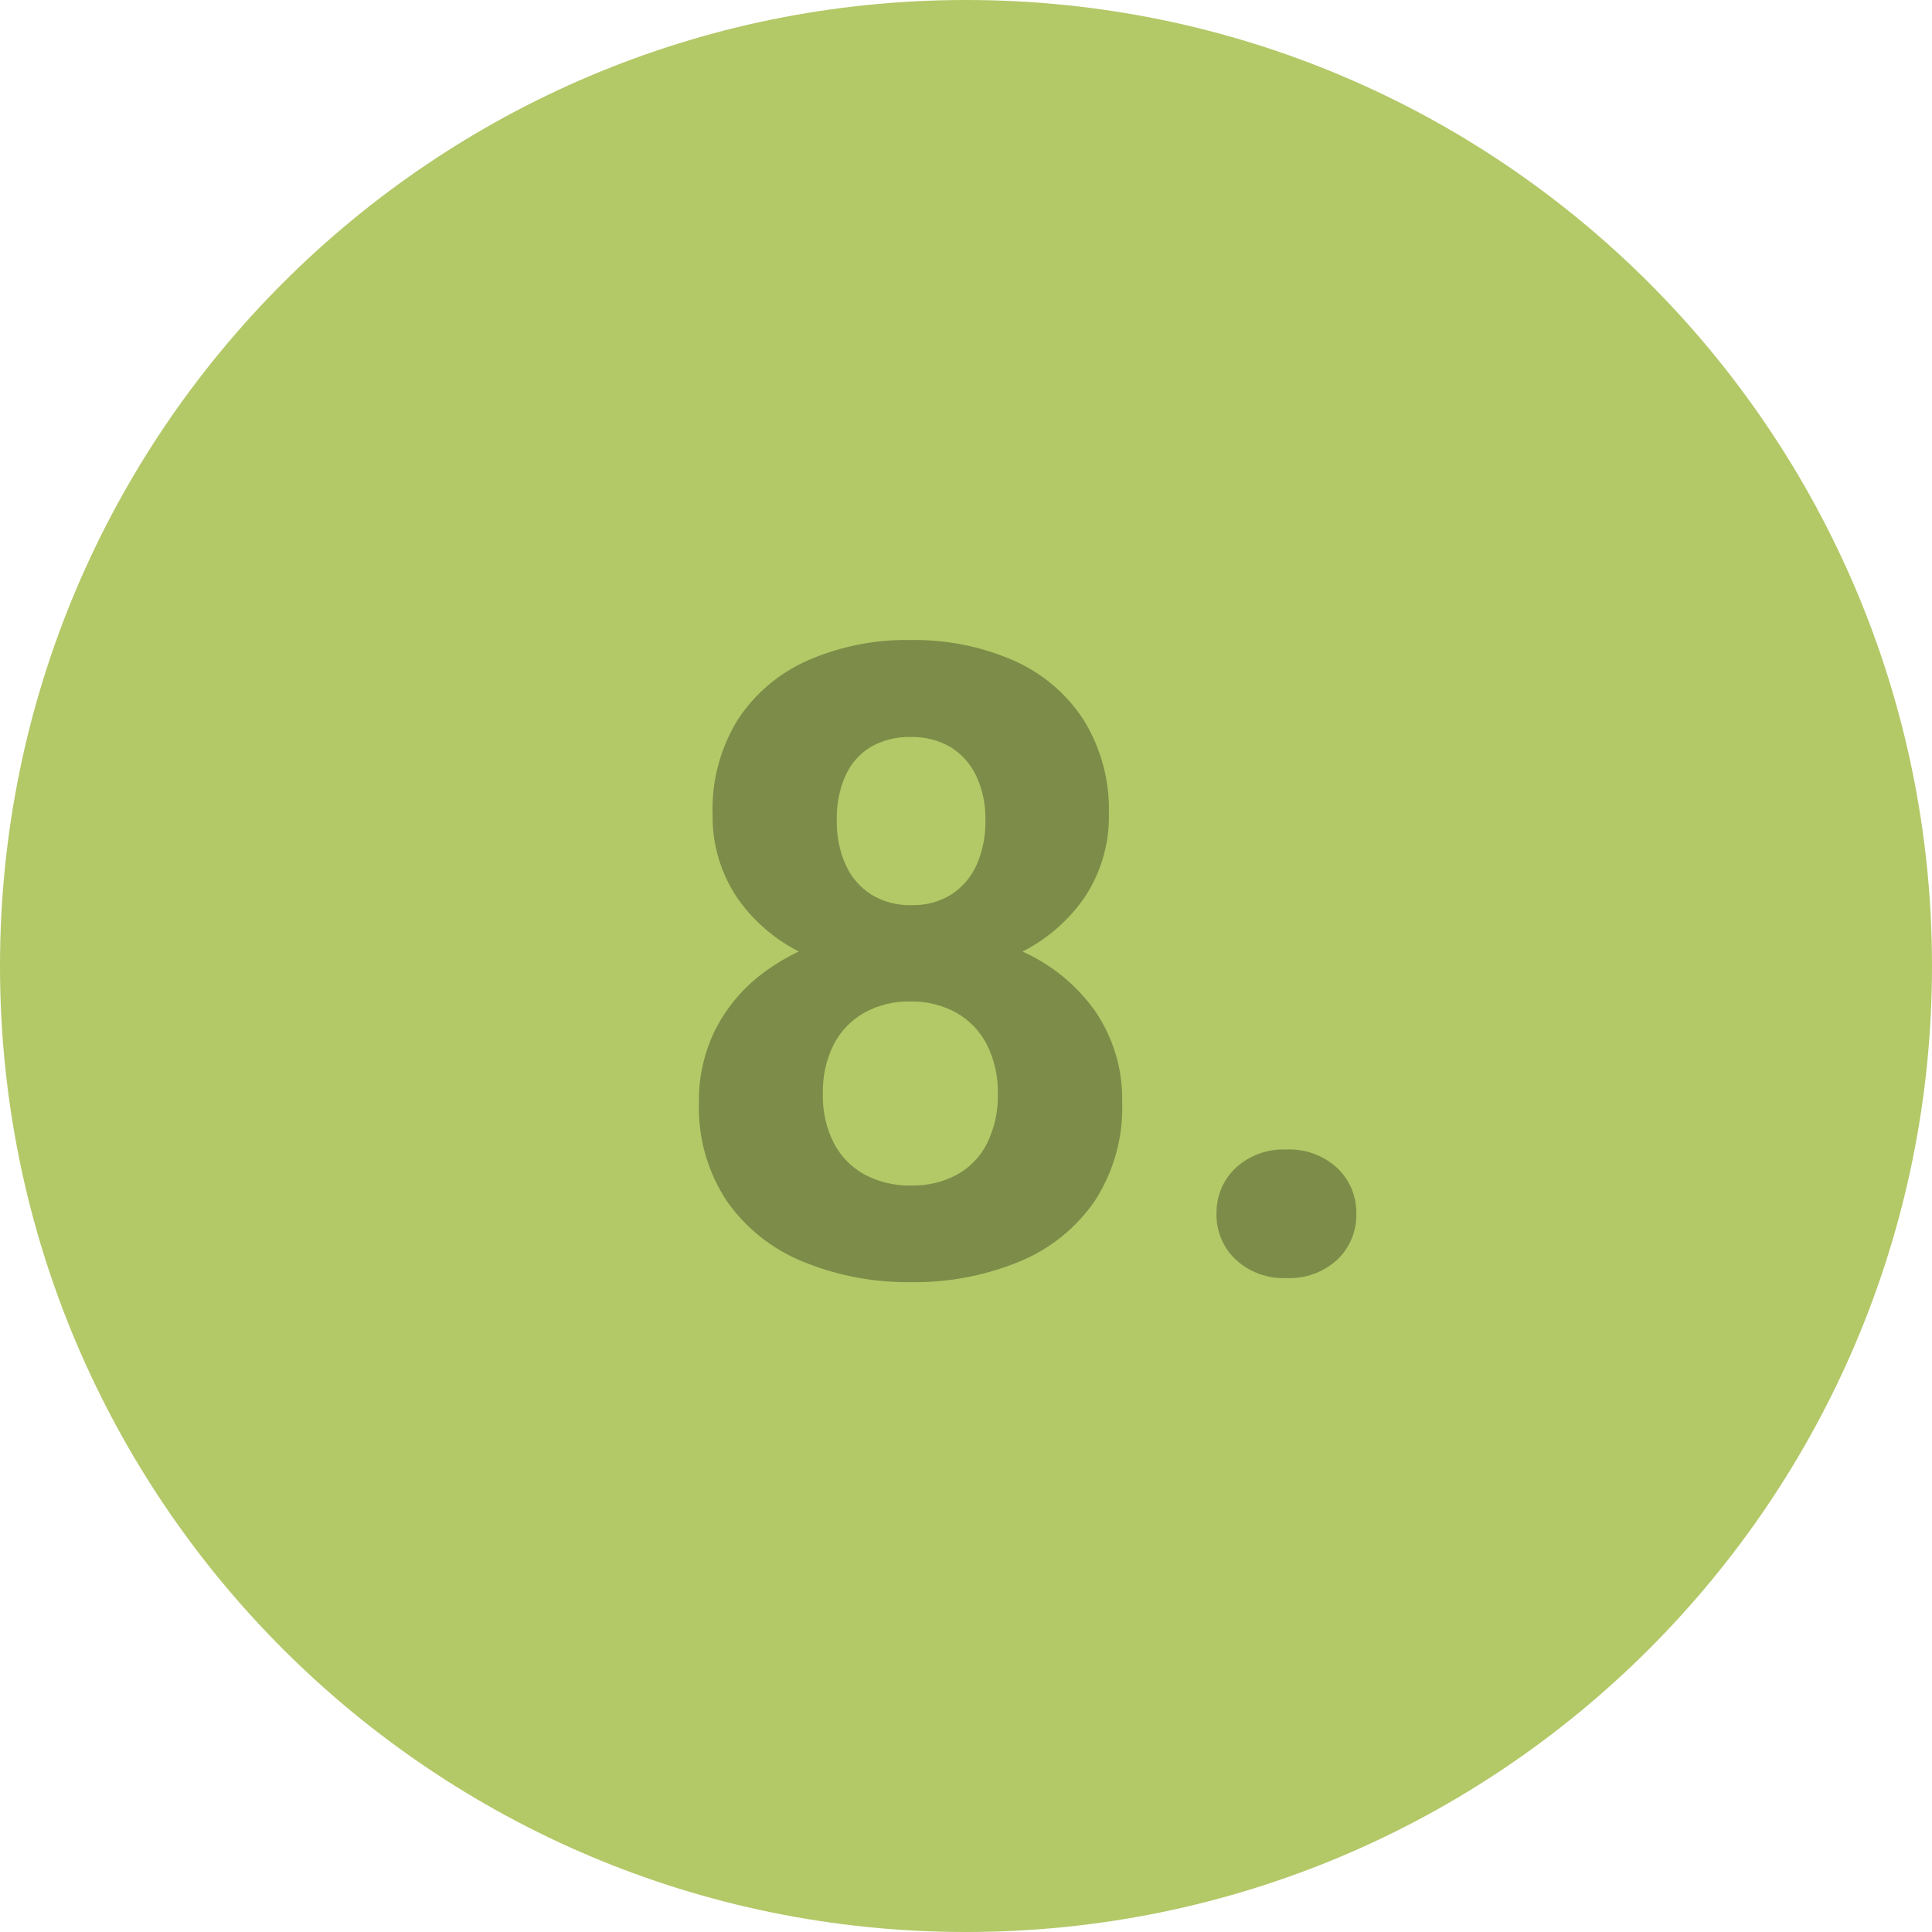
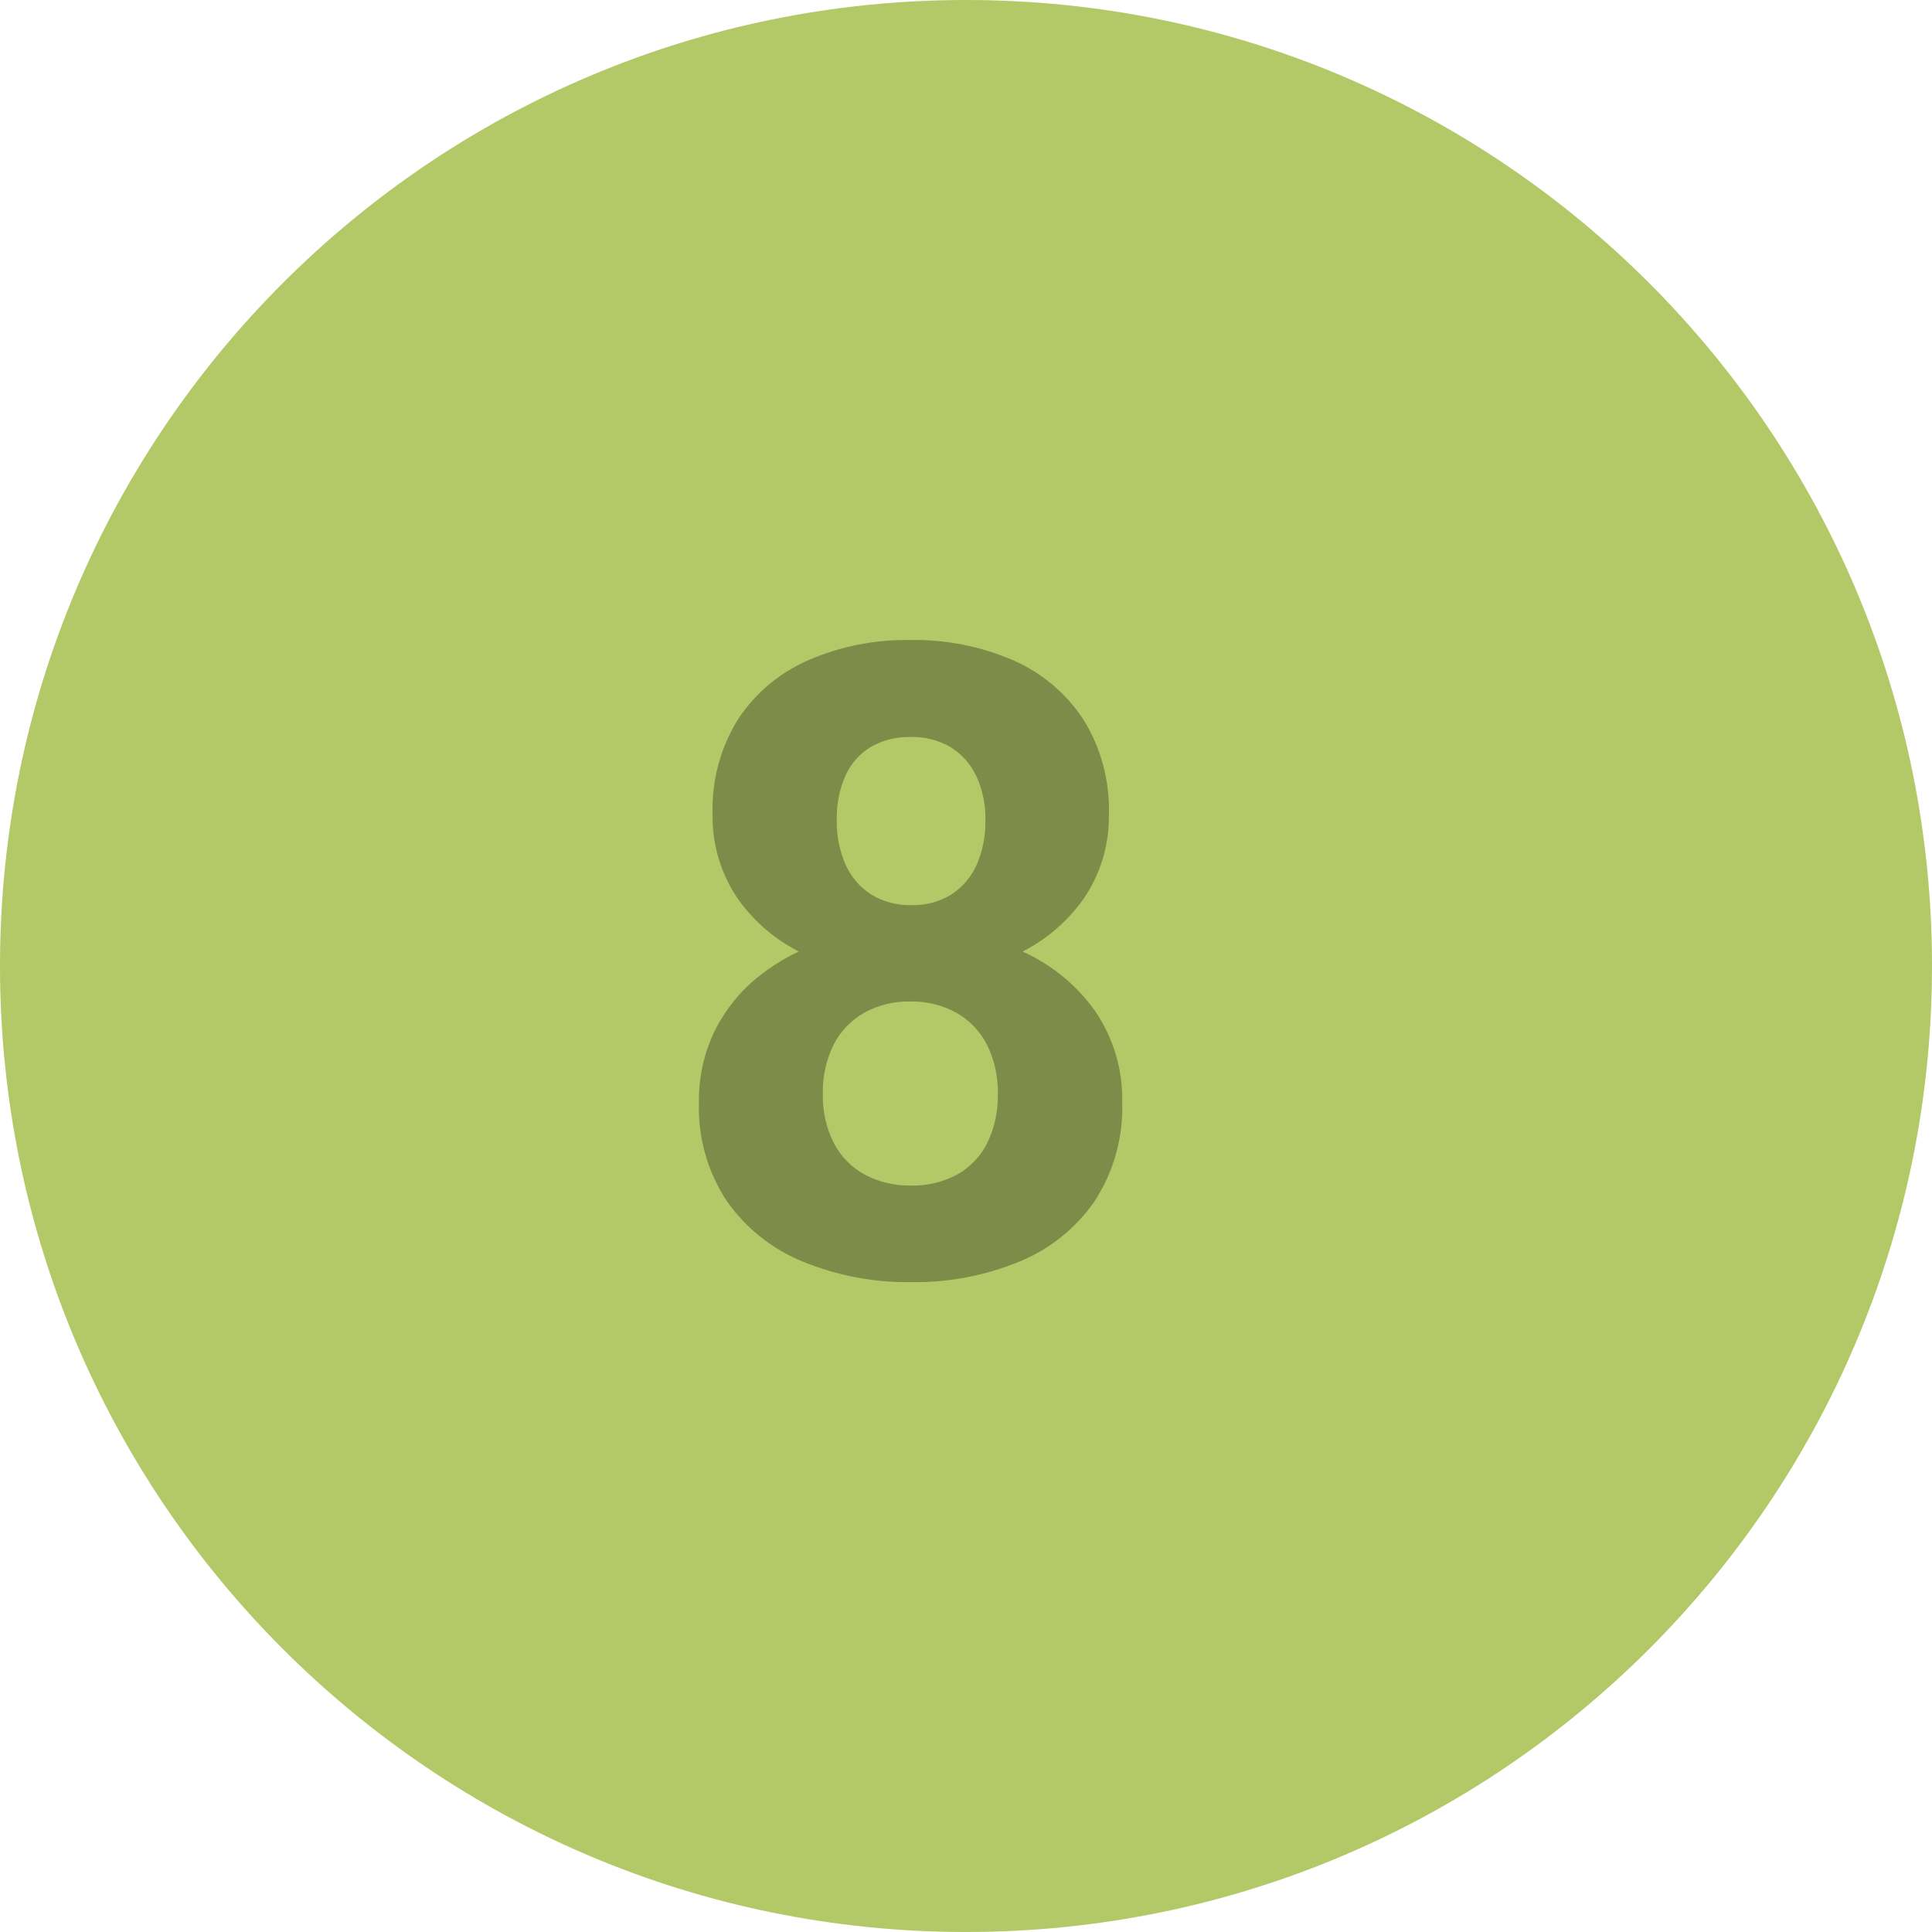
<svg xmlns="http://www.w3.org/2000/svg" width="44" height="44" viewBox="0 0 44 44">
-   <g id="Grupo_1194644" data-name="Grupo 1194644" transform="translate(-269.333 -7135)">
-     <path id="Trazado_1097575" data-name="Trazado 1097575" d="M22,0A22,22,0,1,1,0,22,22,22,0,0,1,22,0Z" transform="translate(269.333 7135)" fill="#b3c867" />
-     <path id="Trazado_1097574" data-name="Trazado 1097574" d="M10.557-3.9a3.892,3.892,0,0,1-.625,2.251A3.851,3.851,0,0,1,8.218-.269,6.237,6.237,0,0,1,5.752.2,6.273,6.273,0,0,1,3.281-.269,3.91,3.91,0,0,1,1.553-1.646,3.847,3.847,0,0,1,.918-3.9a3.605,3.605,0,0,1,.361-1.626A3.7,3.7,0,0,1,2.29-6.772a4.649,4.649,0,0,1,1.528-.8,6.311,6.311,0,0,1,1.914-.278,6.024,6.024,0,0,1,2.48.488A4.078,4.078,0,0,1,9.932-5.986,3.54,3.54,0,0,1,10.557-3.9ZM7.725-4.082A2.393,2.393,0,0,0,7.476-5.21a1.751,1.751,0,0,0-.7-.728,2.087,2.087,0,0,0-1.045-.254,2.087,2.087,0,0,0-1.045.254,1.751,1.751,0,0,0-.7.728A2.393,2.393,0,0,0,3.74-4.082a2.342,2.342,0,0,0,.249,1.113,1.719,1.719,0,0,0,.7.718A2.169,2.169,0,0,0,5.752-2,2.113,2.113,0,0,0,6.8-2.251a1.675,1.675,0,0,0,.684-.718A2.421,2.421,0,0,0,7.725-4.082Zm2.529-6.367A3.3,3.3,0,0,1,9.678-8.53a3.83,3.83,0,0,1-1.6,1.3,5.521,5.521,0,0,1-2.329.469,5.58,5.58,0,0,1-2.344-.469,3.825,3.825,0,0,1-1.6-1.3,3.3,3.3,0,0,1-.576-1.919,3.871,3.871,0,0,1,.581-2.173,3.668,3.668,0,0,1,1.6-1.343,5.6,5.6,0,0,1,2.319-.459,5.648,5.648,0,0,1,2.339.459,3.668,3.668,0,0,1,1.6,1.343A3.871,3.871,0,0,1,10.254-10.449Zm-2.812.127a2.28,2.28,0,0,0-.205-1,1.551,1.551,0,0,0-.581-.659,1.712,1.712,0,0,0-.923-.234,1.73,1.73,0,0,0-.9.225,1.458,1.458,0,0,0-.576.649,2.378,2.378,0,0,0-.2,1.021,2.393,2.393,0,0,0,.2,1.011,1.561,1.561,0,0,0,.581.679,1.665,1.665,0,0,0,.918.244,1.641,1.641,0,0,0,.913-.244,1.572,1.572,0,0,0,.576-.679A2.393,2.393,0,0,0,7.441-10.322Zm5.264,8.965A1.394,1.394,0,0,1,13.14-2.4a1.6,1.6,0,0,1,1.157-.42,1.6,1.6,0,0,1,1.157.42,1.394,1.394,0,0,1,.435,1.045,1.394,1.394,0,0,1-.435,1.045A1.6,1.6,0,0,1,14.3.107a1.6,1.6,0,0,1-1.157-.42A1.394,1.394,0,0,1,12.705-1.357Z" transform="translate(284.333 7164)" fill="#7d8c48" />
+   <g id="Grupo_1194644" data-name="Grupo 1194644" transform="translate(-269.333 -7499)">
+     <path id="Trazado_1097576" data-name="Trazado 1097576" d="M22,0A22,22,0,1,1,0,22,22,22,0,0,1,22,0Z" transform="translate(269.333 7499)" fill="#b3c867" />
+     <path id="Trazado_1097577" data-name="Trazado 1097577" d="M10.557-3.9a3.892,3.892,0,0,1-.625,2.251A3.851,3.851,0,0,1,8.218-.269,6.237,6.237,0,0,1,5.752.2,6.273,6.273,0,0,1,3.281-.269,3.91,3.91,0,0,1,1.553-1.646,3.847,3.847,0,0,1,.918-3.9a3.605,3.605,0,0,1,.361-1.626A3.7,3.7,0,0,1,2.29-6.772a4.649,4.649,0,0,1,1.528-.8,6.311,6.311,0,0,1,1.914-.278,6.024,6.024,0,0,1,2.48.488A4.078,4.078,0,0,1,9.932-5.986,3.54,3.54,0,0,1,10.557-3.9ZM7.725-4.082A2.393,2.393,0,0,0,7.476-5.21a1.751,1.751,0,0,0-.7-.728,2.087,2.087,0,0,0-1.045-.254,2.087,2.087,0,0,0-1.045.254,1.751,1.751,0,0,0-.7.728A2.393,2.393,0,0,0,3.74-4.082a2.342,2.342,0,0,0,.249,1.113,1.719,1.719,0,0,0,.7.718A2.169,2.169,0,0,0,5.752-2,2.113,2.113,0,0,0,6.8-2.251a1.675,1.675,0,0,0,.684-.718A2.421,2.421,0,0,0,7.725-4.082Zm2.529-6.367A3.3,3.3,0,0,1,9.678-8.53a3.83,3.83,0,0,1-1.6,1.3,5.521,5.521,0,0,1-2.329.469,5.58,5.58,0,0,1-2.344-.469,3.825,3.825,0,0,1-1.6-1.3,3.3,3.3,0,0,1-.576-1.919,3.871,3.871,0,0,1,.581-2.173,3.668,3.668,0,0,1,1.6-1.343,5.6,5.6,0,0,1,2.319-.459,5.648,5.648,0,0,1,2.339.459,3.668,3.668,0,0,1,1.6,1.343A3.871,3.871,0,0,1,10.254-10.449Zm-2.812.127a2.28,2.28,0,0,0-.205-1,1.551,1.551,0,0,0-.581-.659,1.712,1.712,0,0,0-.923-.234,1.73,1.73,0,0,0-.9.225,1.458,1.458,0,0,0-.576.649,2.378,2.378,0,0,0-.2,1.021,2.393,2.393,0,0,0,.2,1.011,1.561,1.561,0,0,0,.581.679,1.665,1.665,0,0,0,.918.244,1.641,1.641,0,0,0,.913-.244,1.572,1.572,0,0,0,.576-.679A2.393,2.393,0,0,0,7.441-10.322Z" transform="translate(284.333 7528)" fill="#7d8c48" />
  </g>
</svg>
